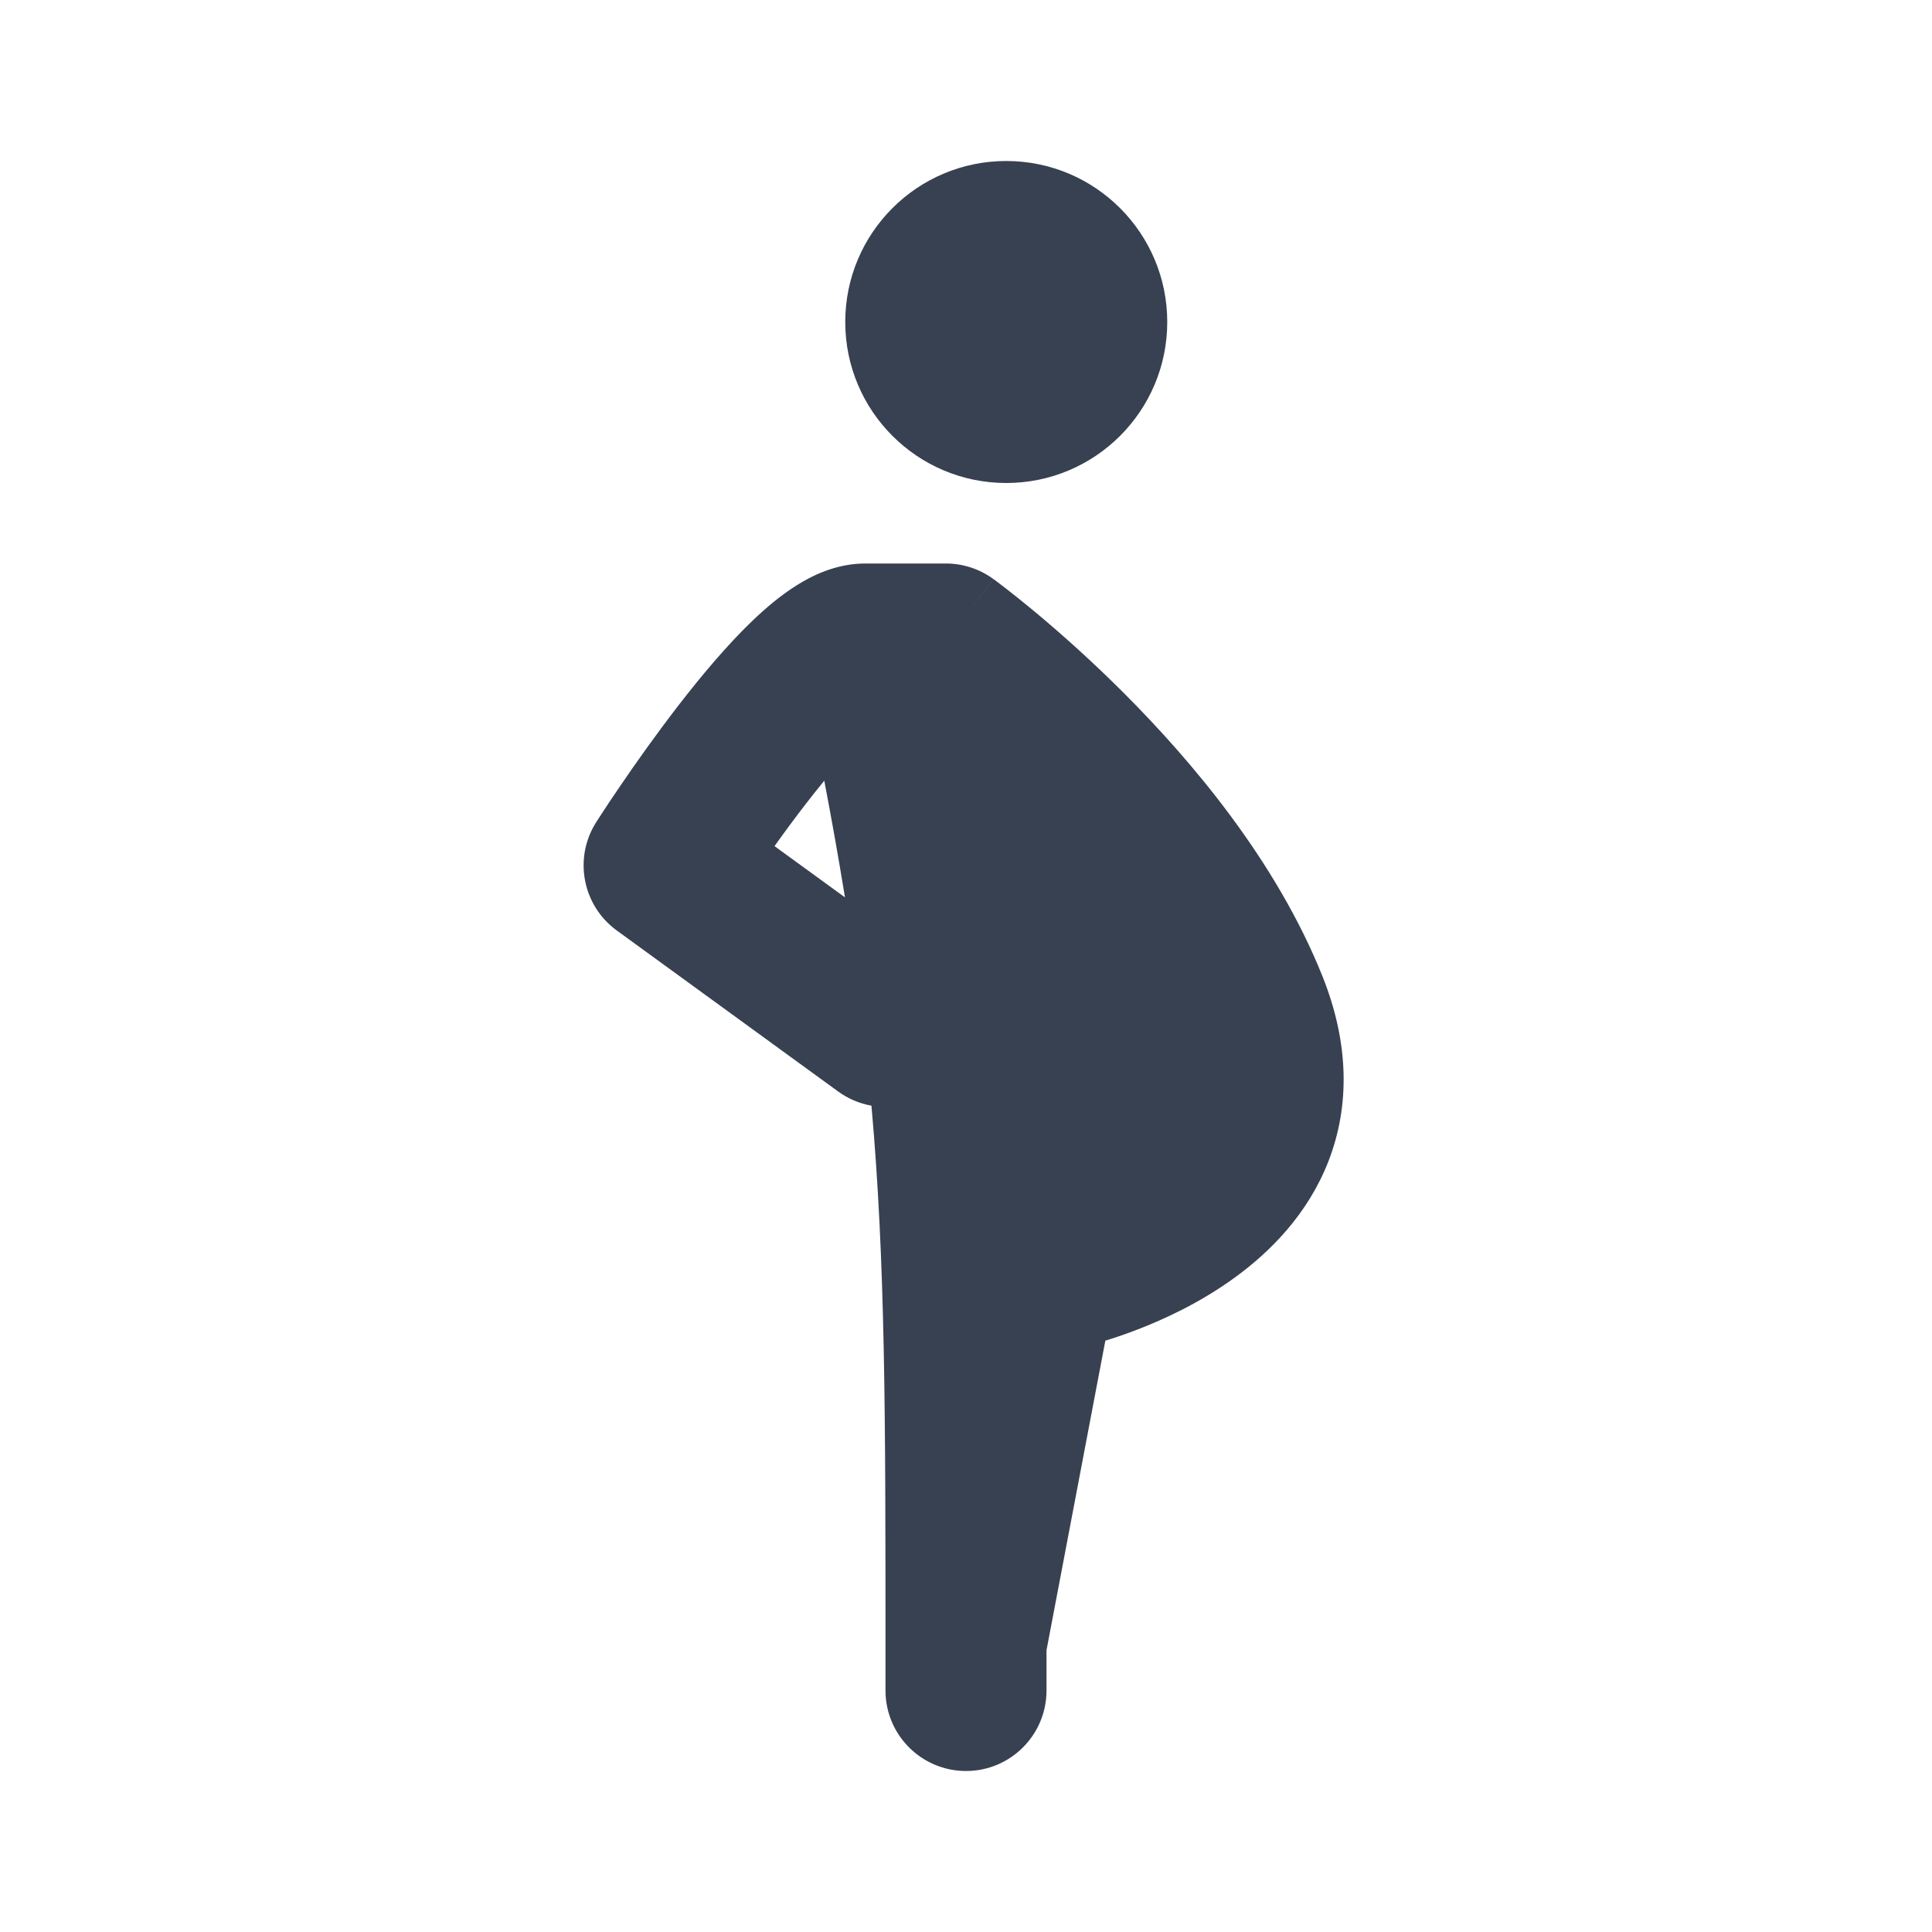
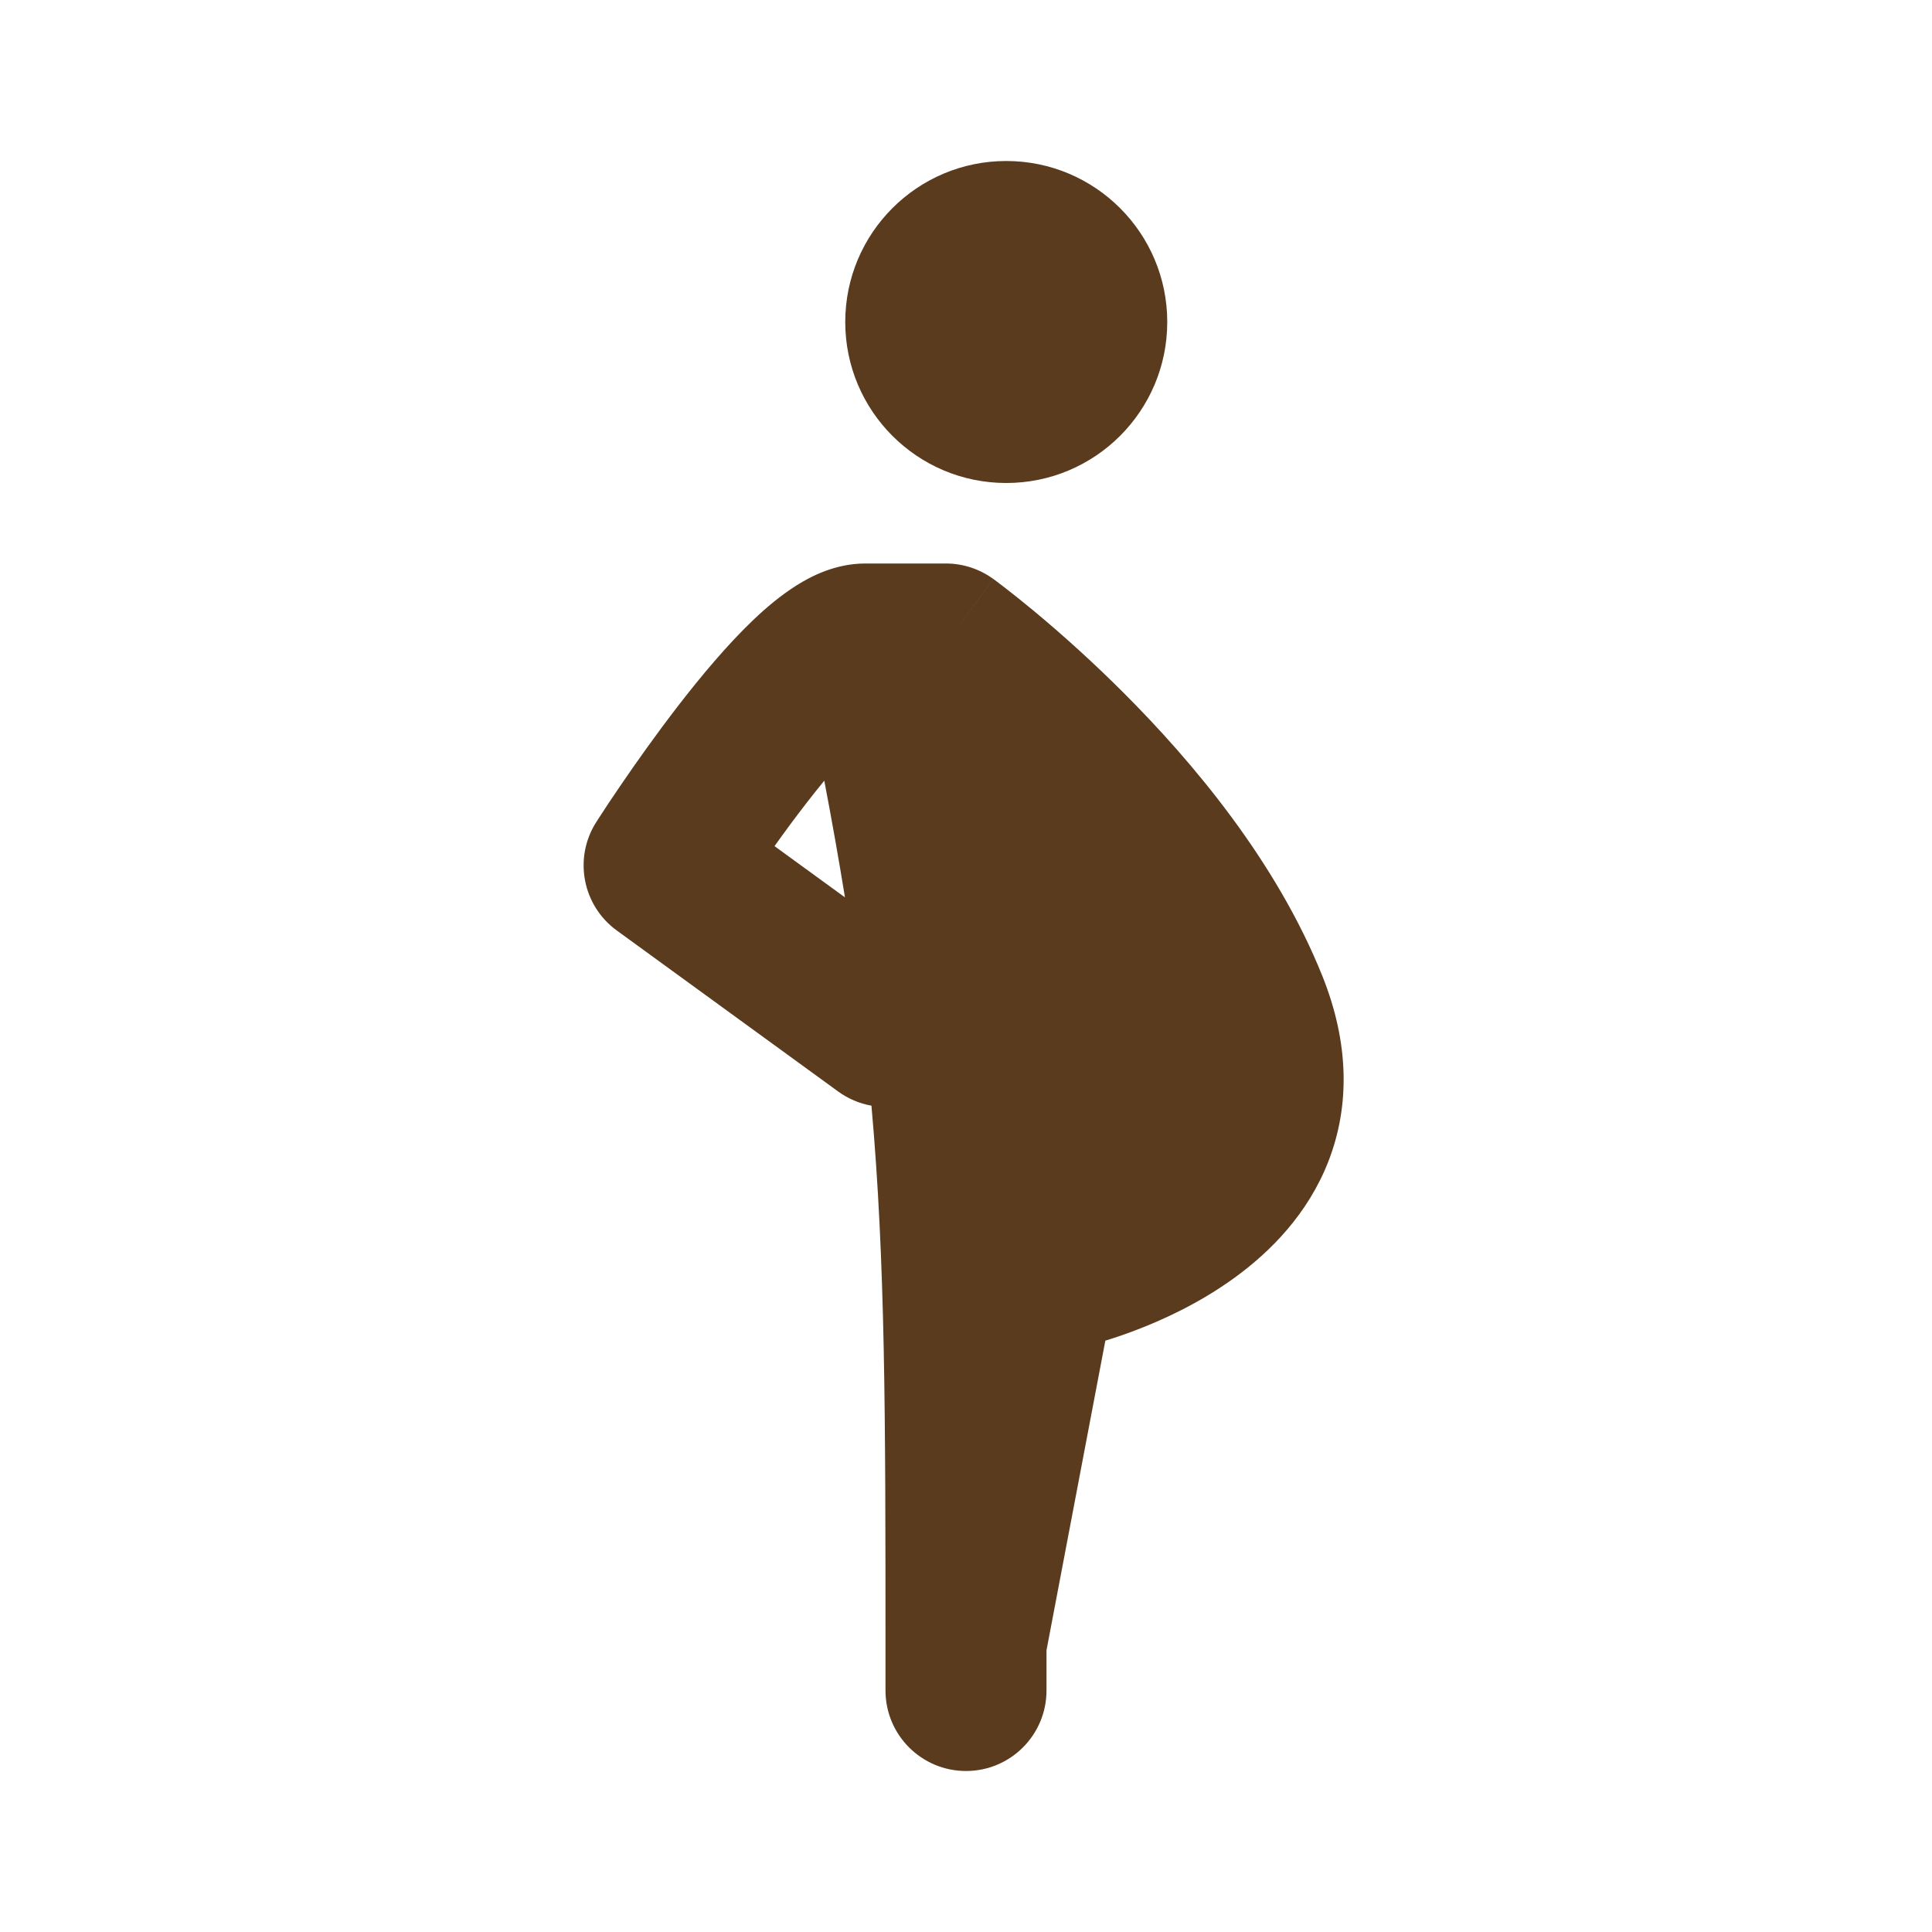
- <svg xmlns="http://www.w3.org/2000/svg" width="140" height="140" fill="#374151" color="#374151" viewBox="0 0 48 48">
+ <svg xmlns="http://www.w3.org/2000/svg" width="140" height="140" fill="#5a3b1e" color="#5a3b1e" viewBox="0 0 48 48">
  <path d="M29 8a4 4 0 1 1-8 0 4 4 0 0 1 8 0Z" />
  <path fill-rule="evenodd" d="M21.651 27.47a1.992 1.992 0 0 1-.827-.352l-5.5-4a2 2 0 0 1-.511-2.692L16.5 21.5l-1.687-1.074.001-.002.003-.004.01-.015.032-.051a33.87 33.87 0 0 1 .559-.84c.365-.536.874-1.258 1.437-1.987.554-.717 1.203-1.496 1.848-2.113.321-.307.69-.621 1.087-.87.355-.224.962-.544 1.71-.544H23.5a2 2 0 0 1 1.176.383L23.5 16l1.177-1.617h.001l.002.002.006.004.017.013.058.043.202.154c.17.131.411.322.704.564a32.898 32.898 0 0 1 2.247 2.048c1.7 1.7 3.795 4.177 4.943 7.046.665 1.662.681 3.22.148 4.593-.513 1.319-1.452 2.255-2.329 2.892-.88.641-1.807 1.06-2.484 1.316-.282.107-.53.189-.73.25L26 41v1a2 2 0 1 1-4 0v-1c0-5.855-.003-9.657-.349-13.53Zm-.658-5.175a105.38 105.38 0 0 0-.514-2.899c-.152.185-.305.378-.459.577-.276.357-.54.715-.777 1.049l1.75 1.273Z" clip-rule="evenodd" />
</svg>
